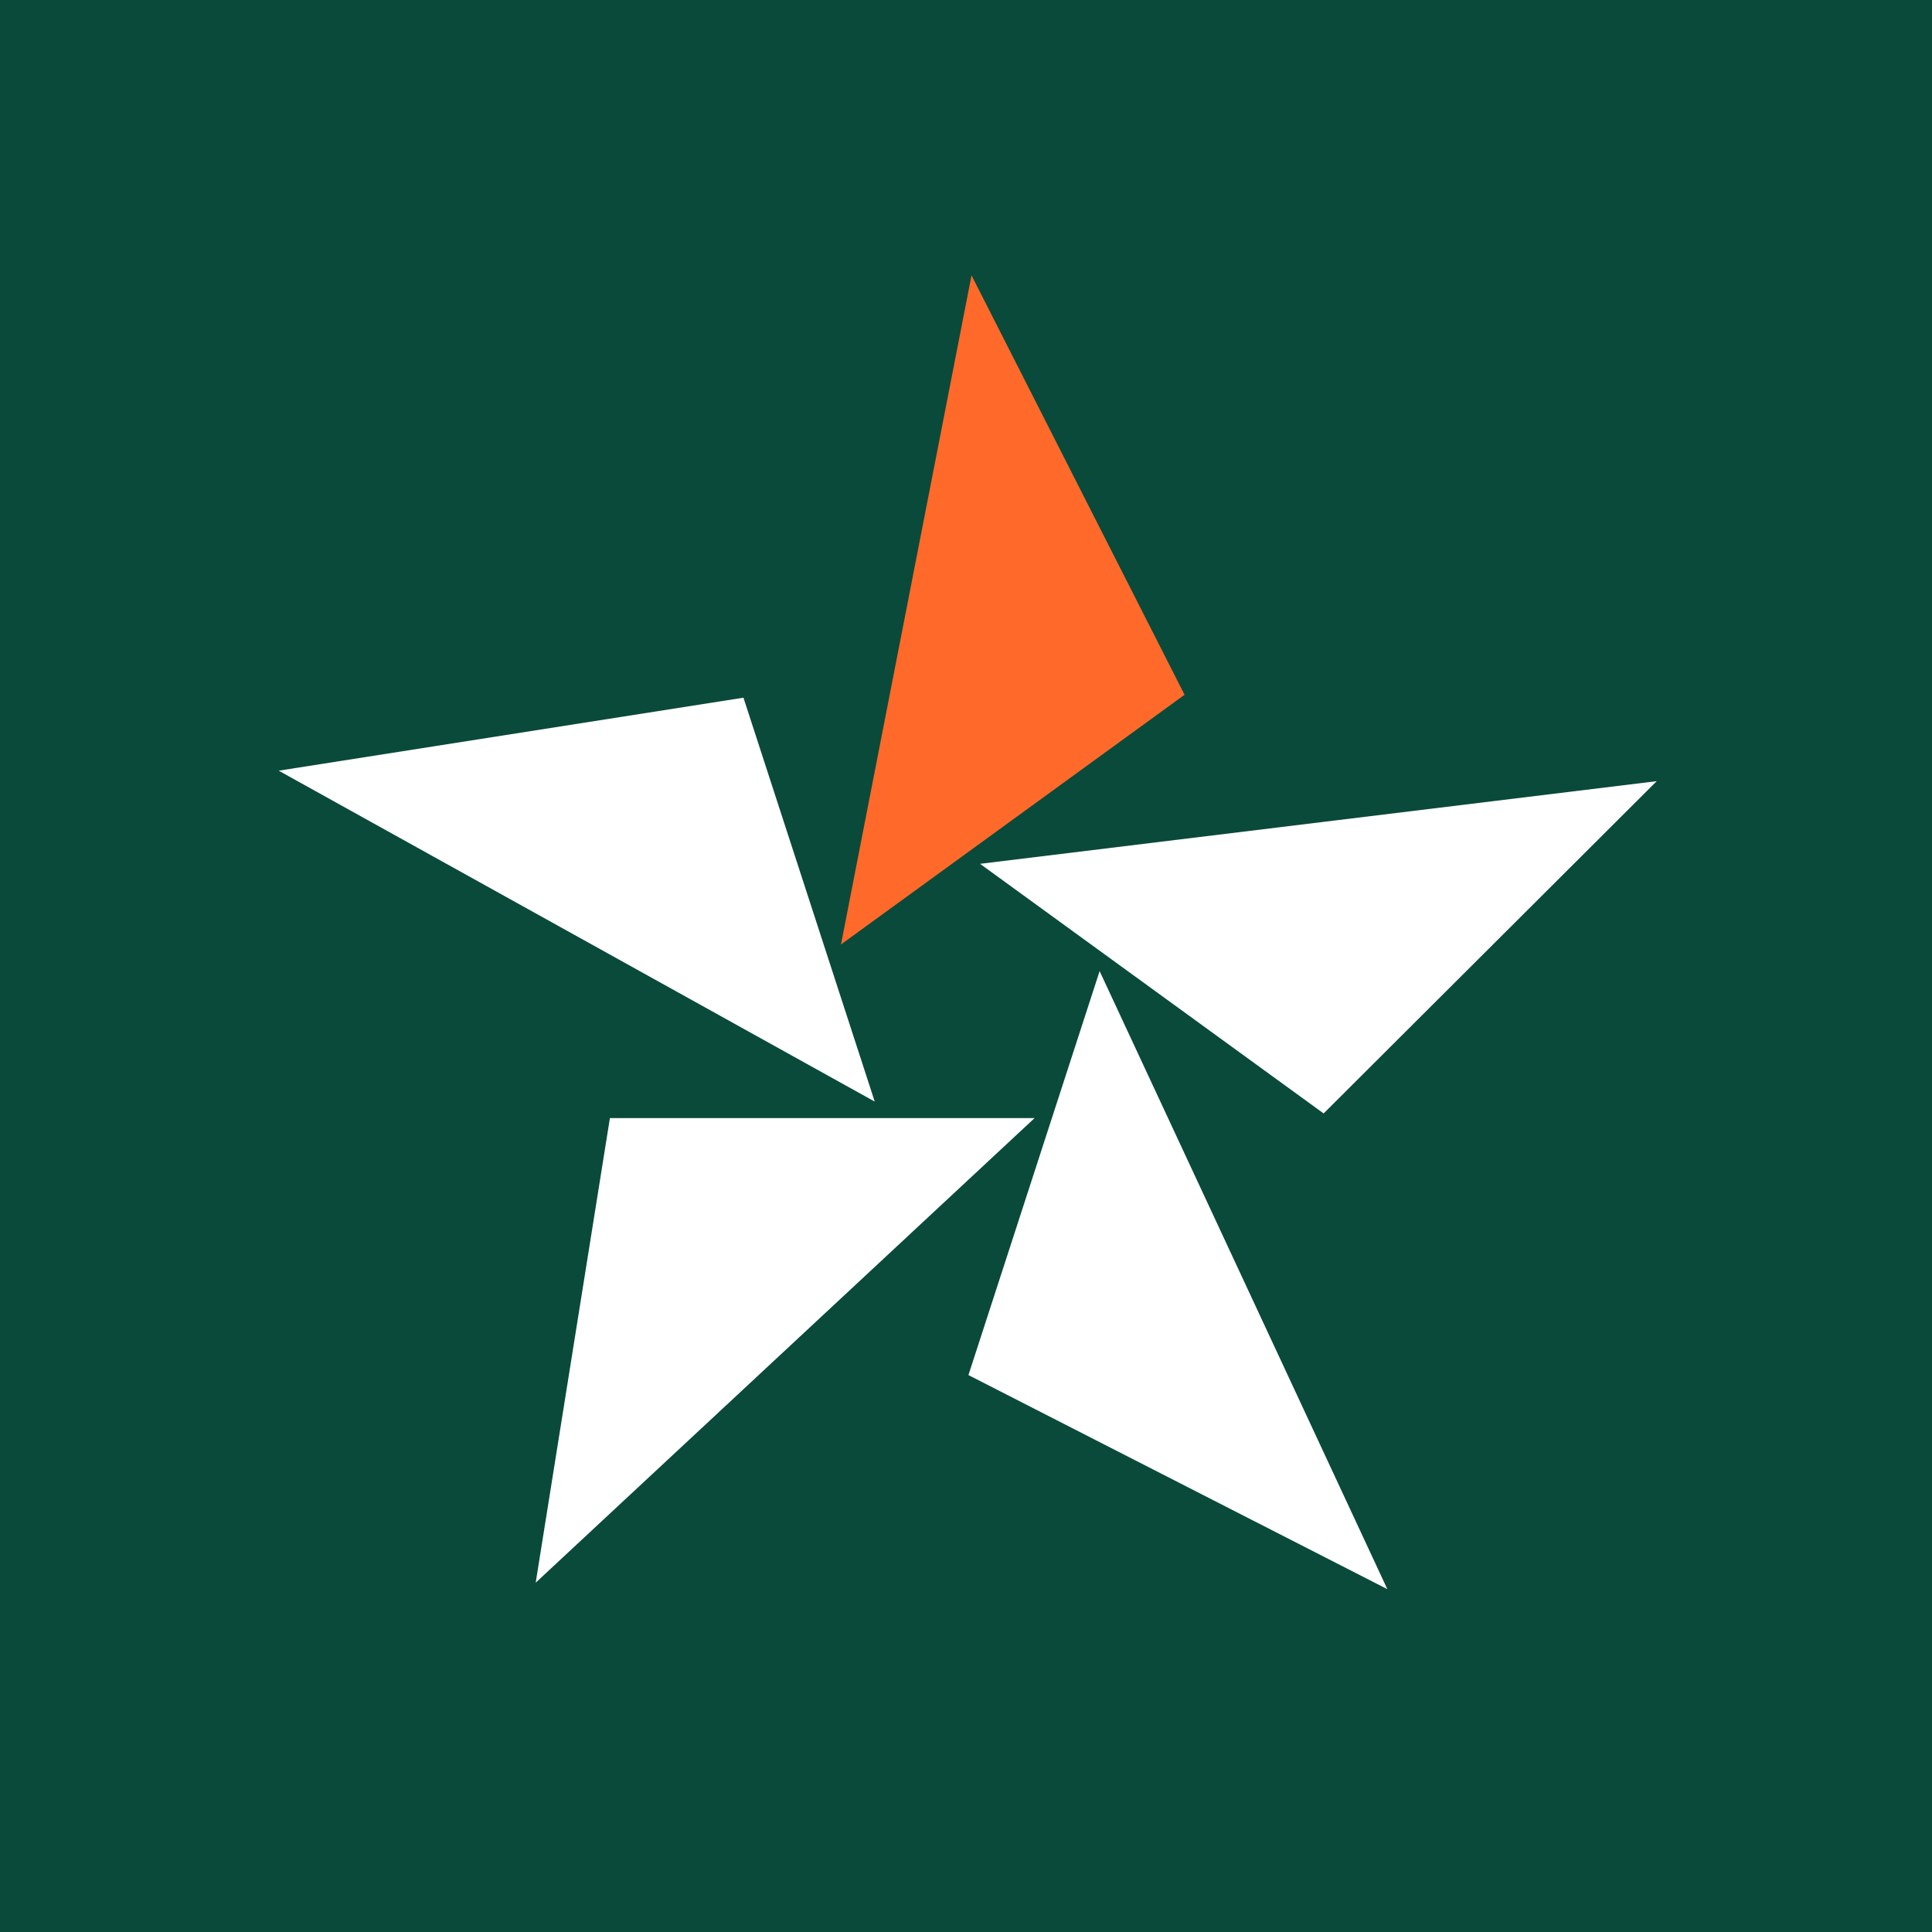
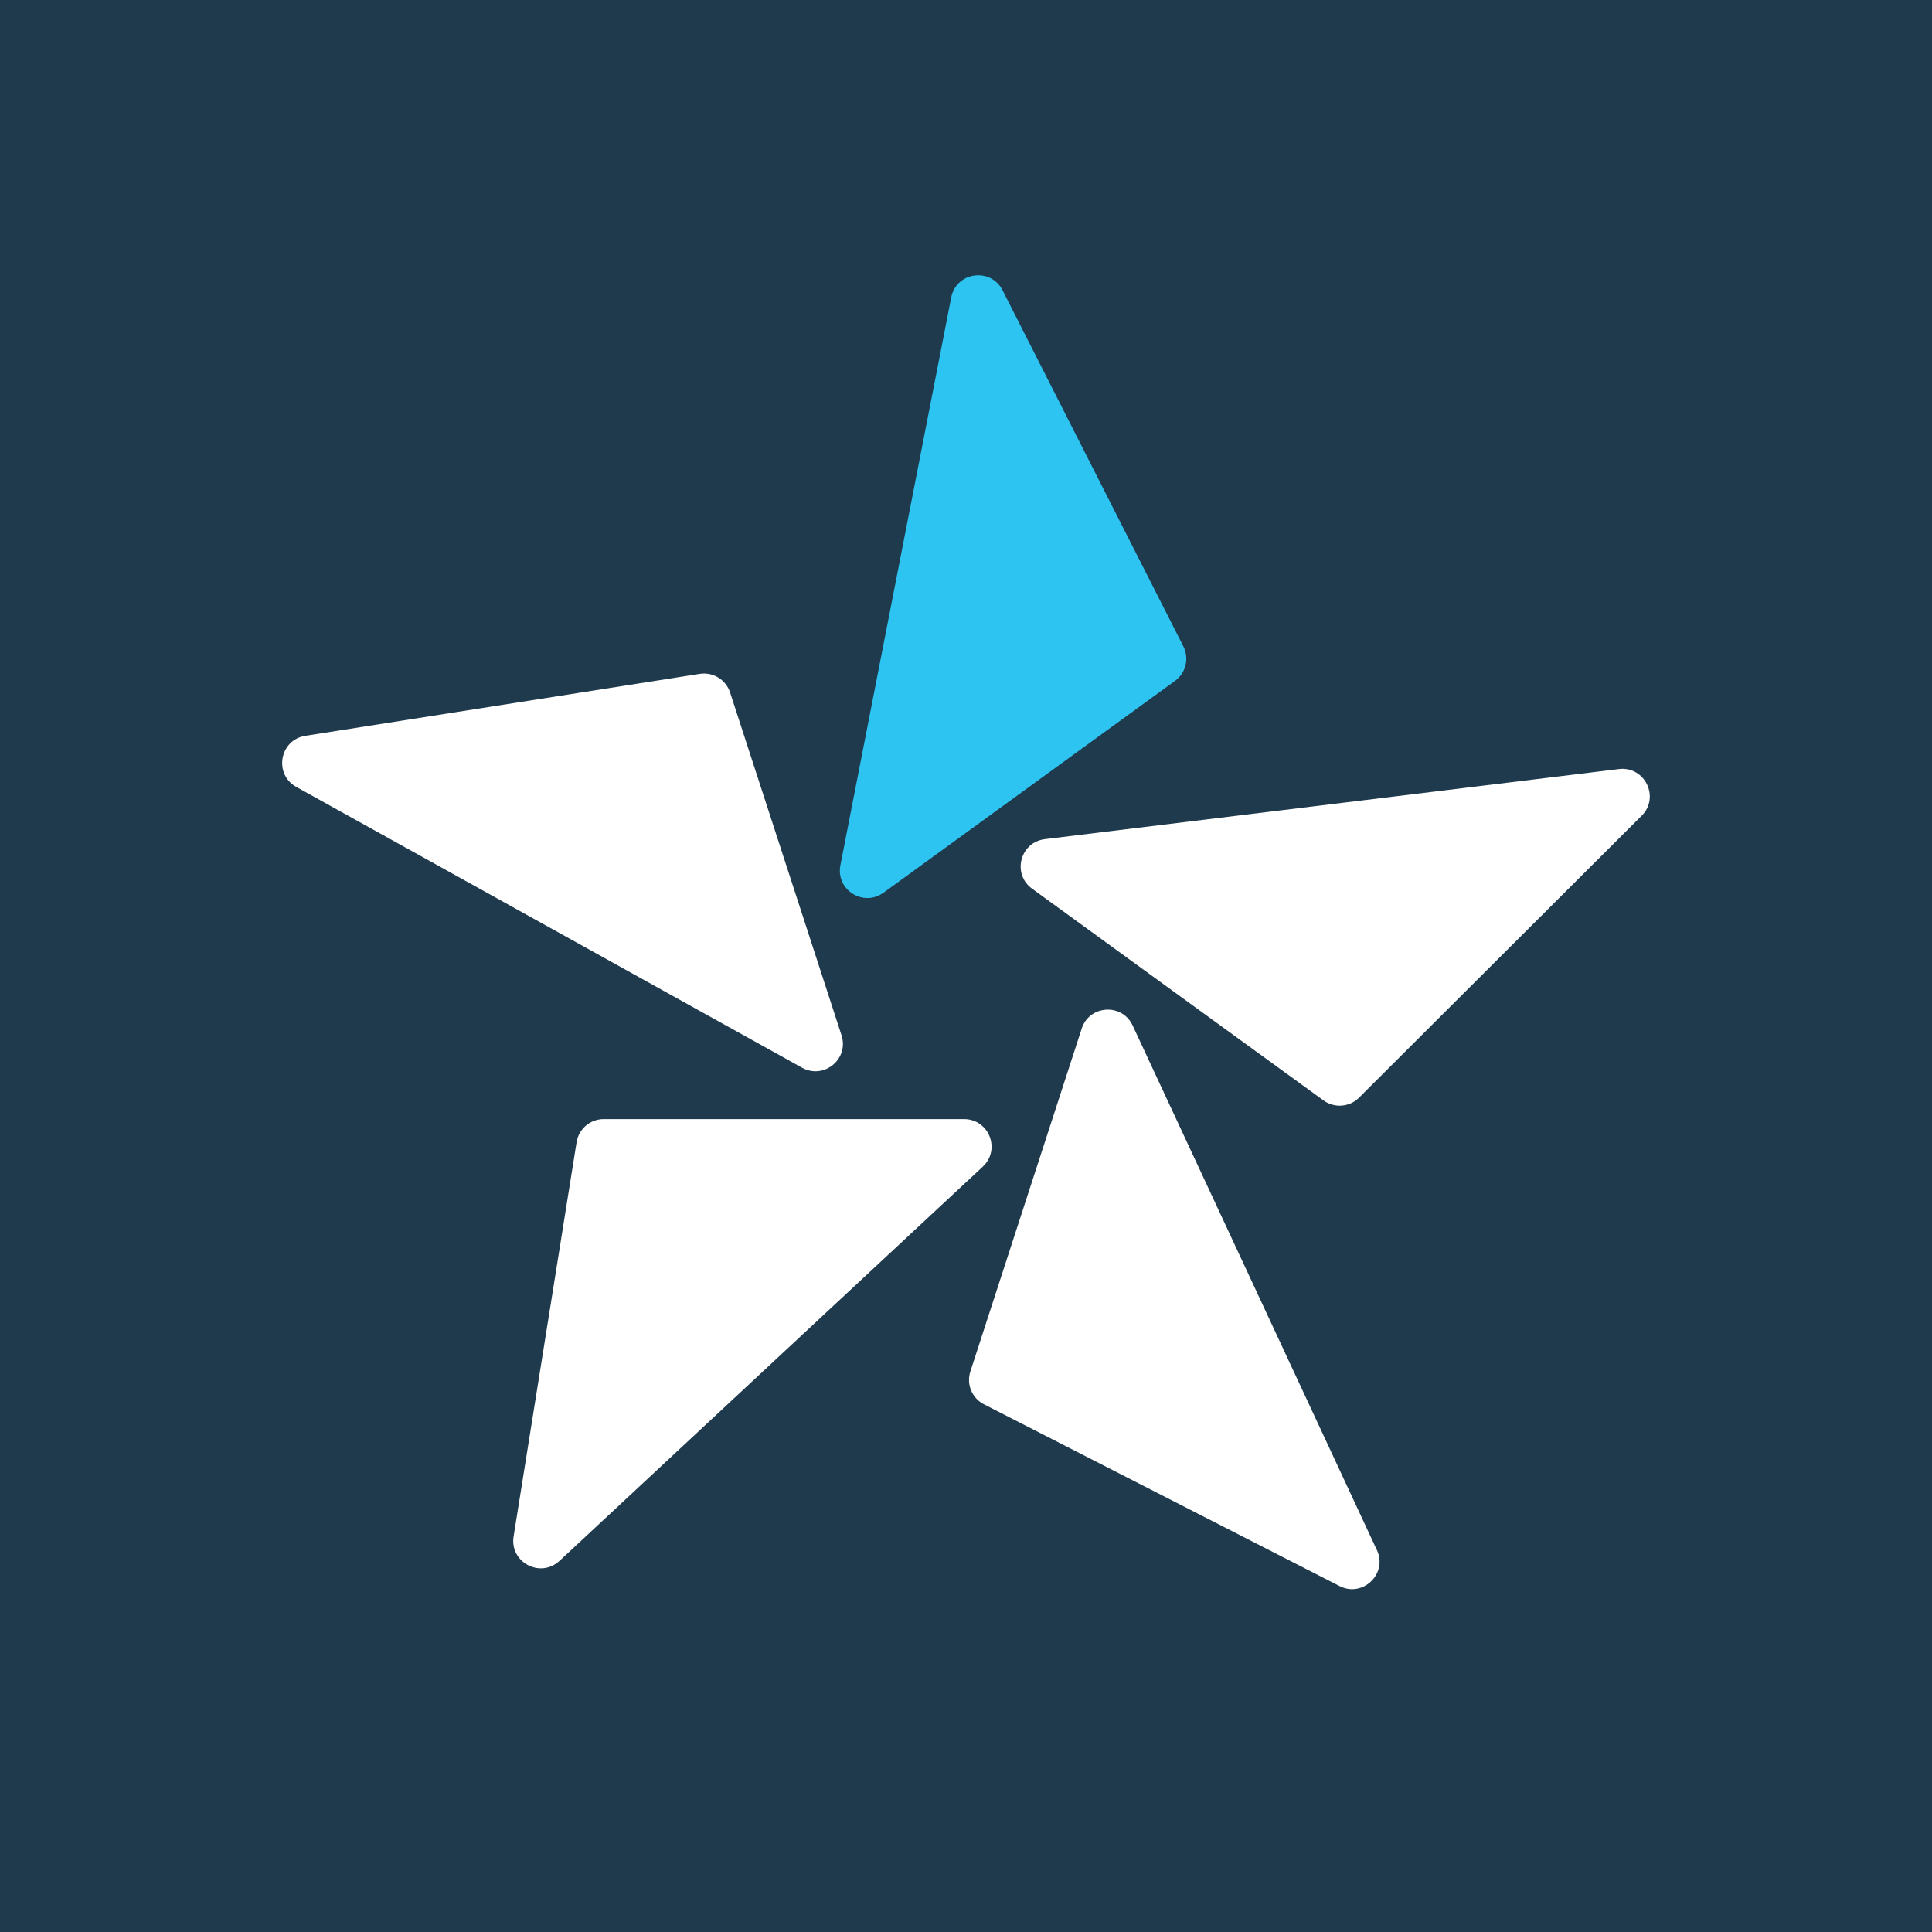
<svg xmlns="http://www.w3.org/2000/svg" viewBox="0 0 200 200">
-   <rect width="200" height="200" rx="0" fill="#0A4A3A" />
-   <g transform="translate(15.86,19.36) scale(0.8414)">
-     <path d="M15.44 71.81 L88.77 112.52 L72.62 62.83 Z M184.98 73.10 L101.73 83.27 L144.00 113.98 Z M151.84 172.51 L116.44 96.47 L100.30 146.17 Z M47.06 171.71 L108.44 114.55 L56.19 114.55 Z" fill="#FFFFFF" />
-     <path d="M84.62 93.19 L126.89 62.47 L100.68 10.87 Z" fill="#FF6A2B" />
+   <rect width="200" height="200" rx="0" fill="#1F3A4D" />
+   <g transform="translate(29.21,28.50) scale(0.89828)">
+     <path d="M1.63,58.96l58.29,32.36c2.51,1.39,5.43-1.01,4.54-3.74l-12.84-39.5c-.48-1.48-1.96-2.39-3.5-2.15L2.67,53.07c-2.97.47-3.67,4.43-1.04,5.89ZM154.06,56.9l-66.17,8.08c-2.85.35-3.8,4.01-1.48,5.7l33.6,24.41c1.26.91,2.99.78,4.09-.32l32.57-32.49c2.13-2.12.37-5.74-2.62-5.38ZM126.15,146.89l-28.14-60.44c-1.21-2.6-4.99-2.37-5.87.36l-12.83,39.51c-.48,1.48.18,3.09,1.57,3.79l40.97,20.94c2.68,1.37,5.58-1.42,4.31-4.15ZM31.95,148.16l48.79-45.44c2.1-1.96.72-5.48-2.16-5.48h-41.53c-1.55,0-2.88,1.13-3.12,2.66l-7.26,45.44c-.47,2.97,3.08,4.86,5.28,2.81Z" fill="#FFFFFF" />
+     <path d="M69.29,71.16l33.6-24.42c1.26-.91,1.66-2.6.96-3.99L83.02,1.73c-1.36-2.68-5.35-2.13-5.92.83l-12.77,65.43c-.55,2.82,2.64,4.85,4.96,3.16Z" fill="#2EC4F1" />
  </g>
</svg>
